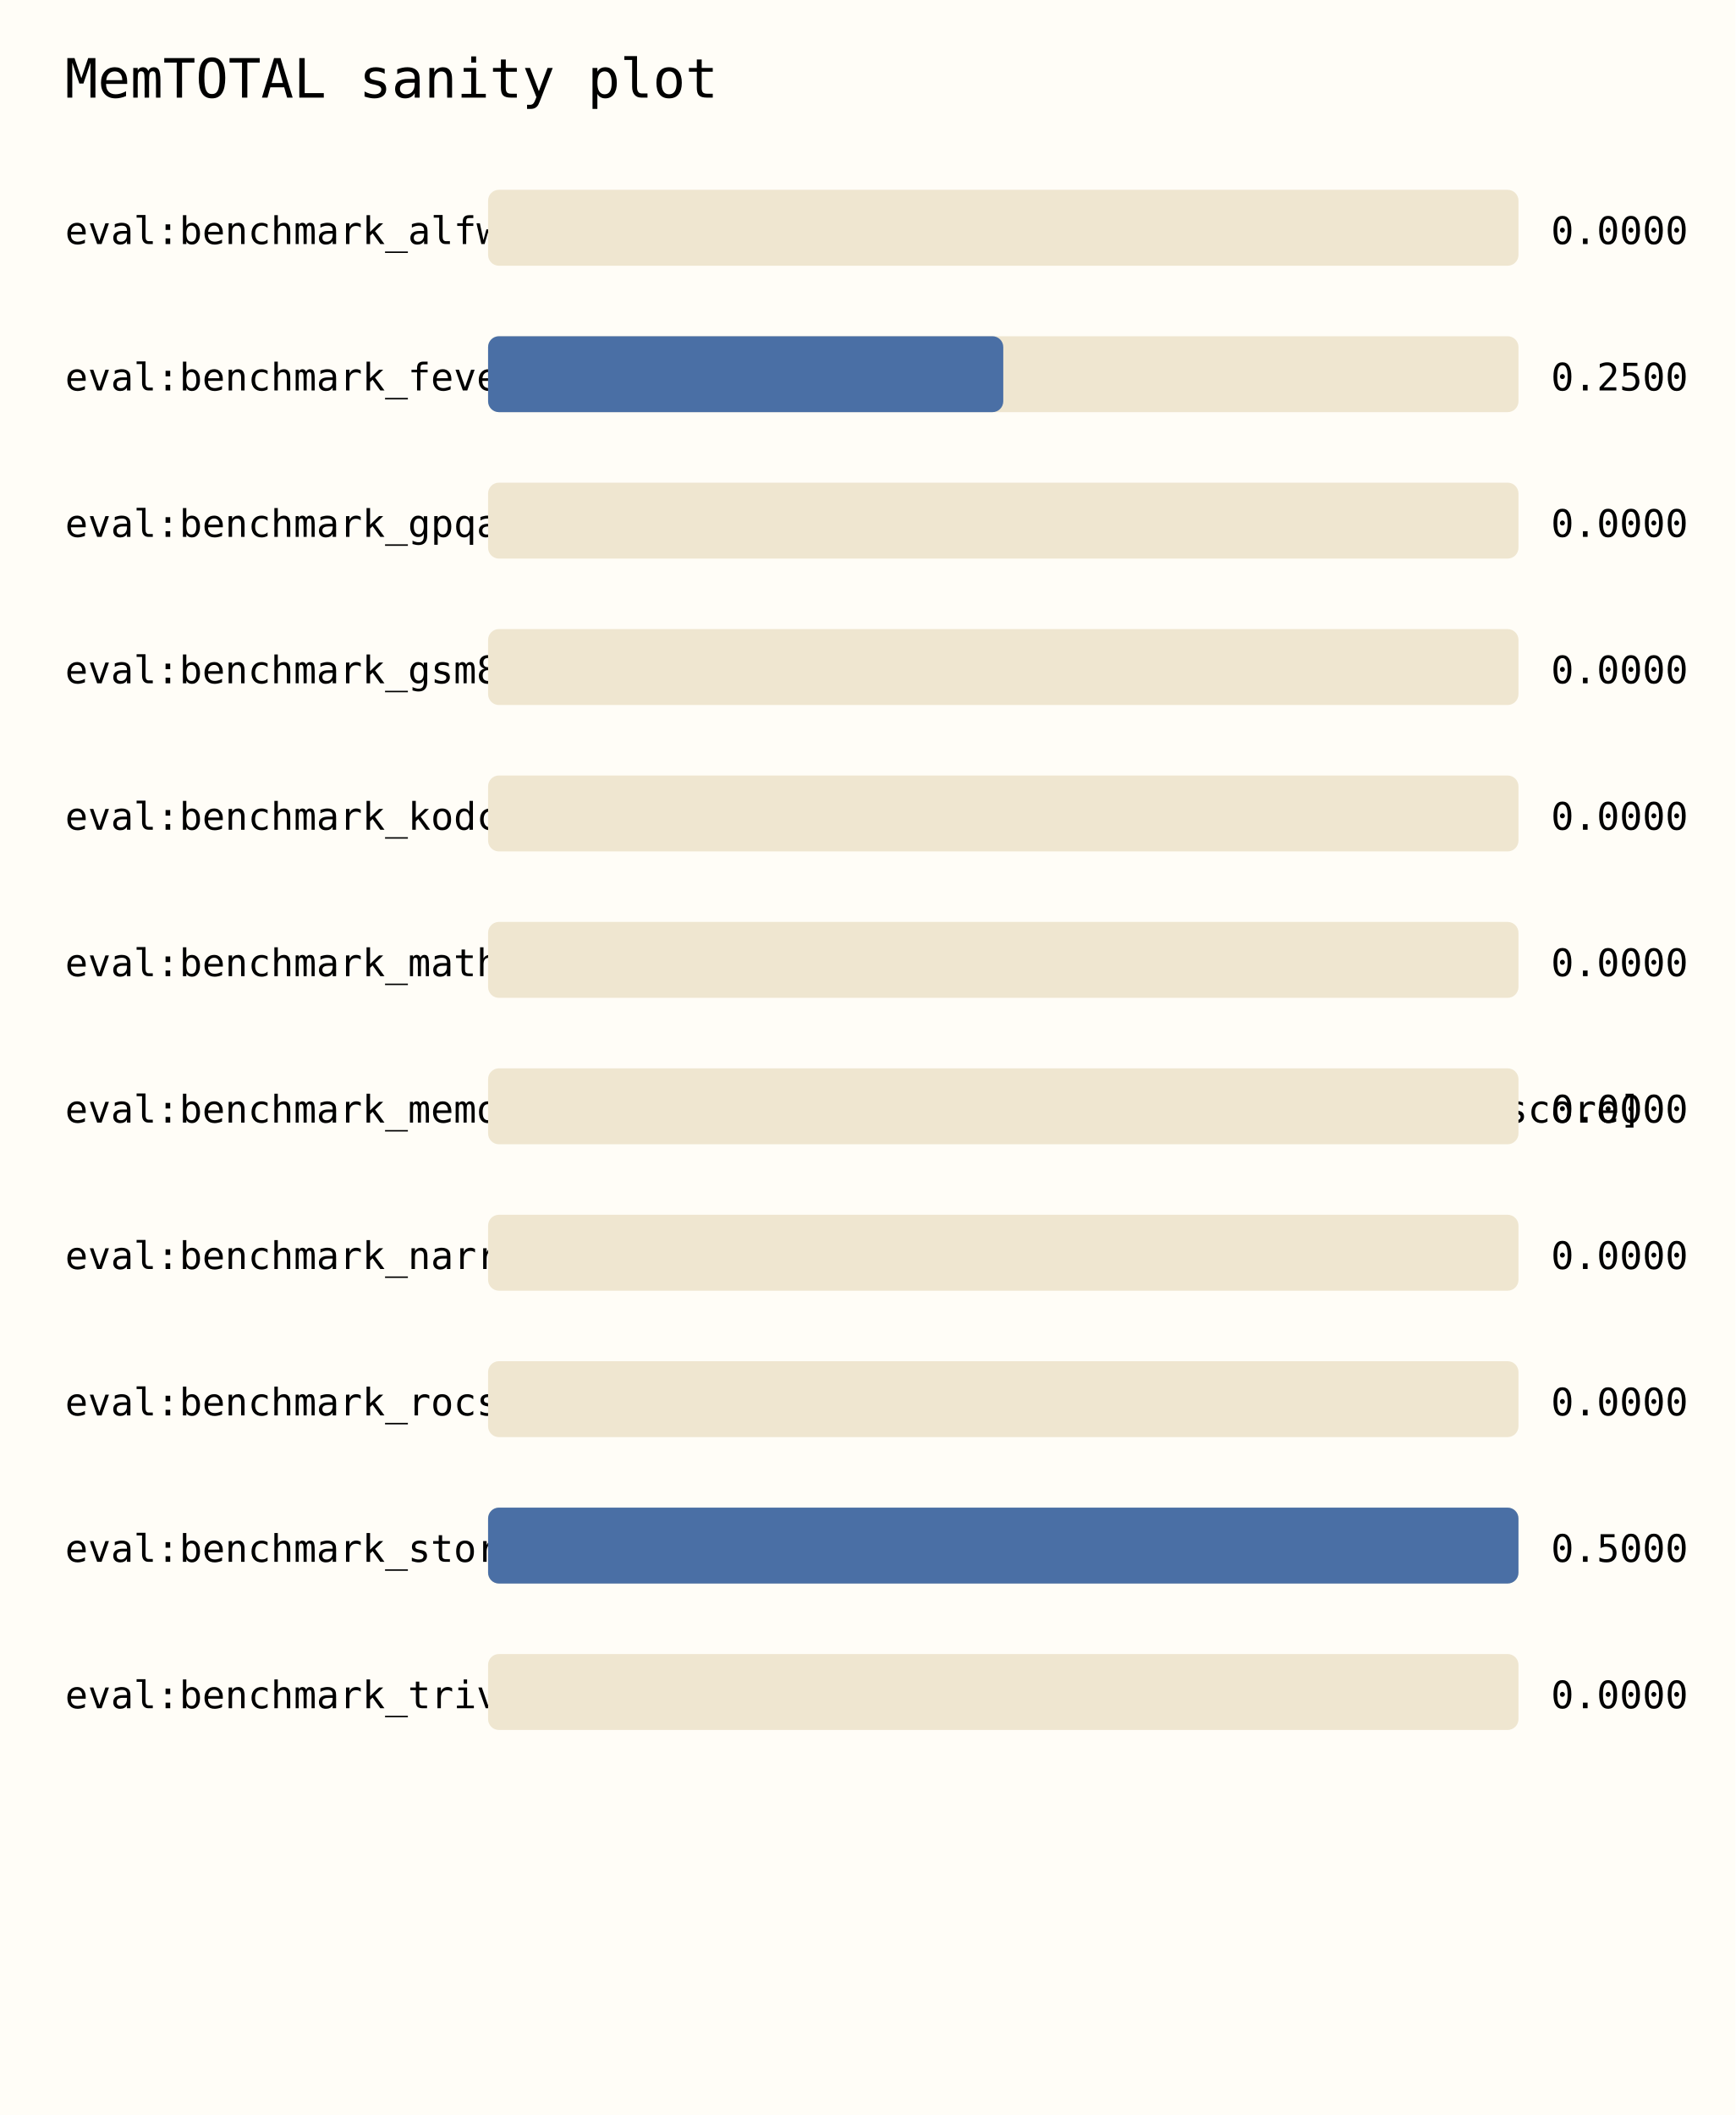
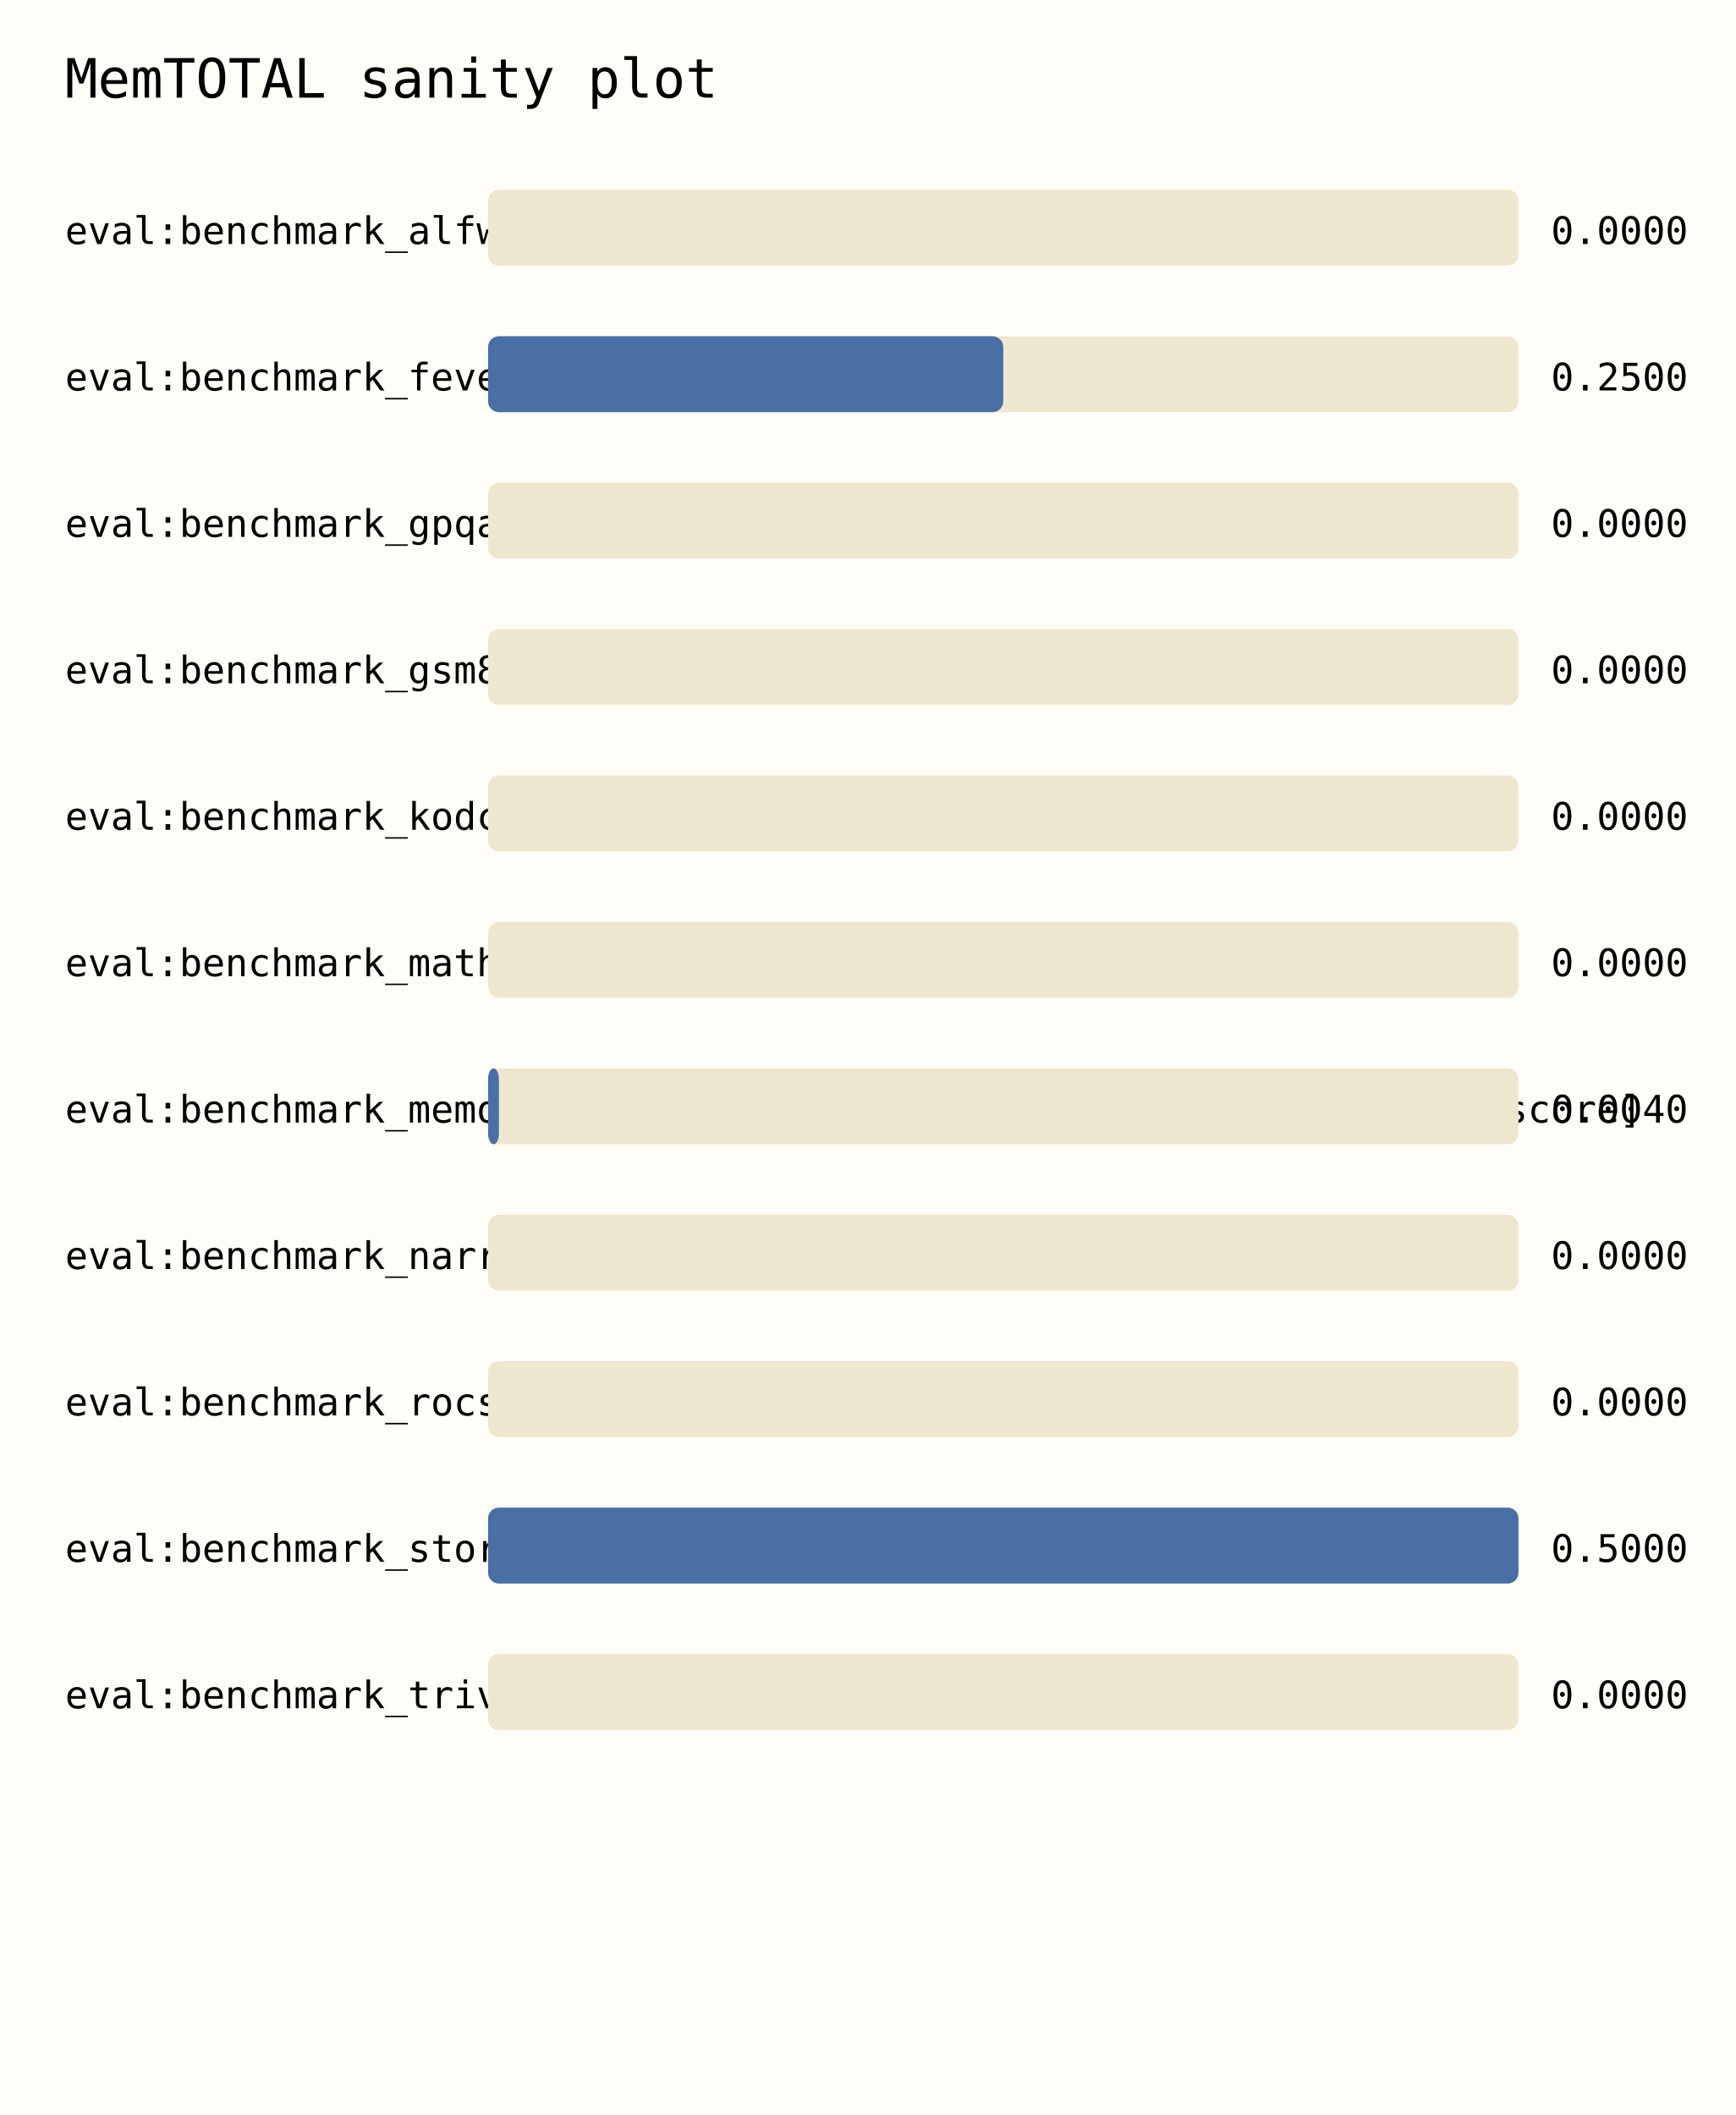
<svg xmlns="http://www.w3.org/2000/svg" width="640" height="780">
  <rect width="100%" height="100%" fill="#fffdf7" />
  <text x="24" y="36" font-size="20" font-family="monospace">MemTOTAL sanity plot</text>
  <text x="24" y="90" font-size="14" font-family="monospace">eval:benchmark_alfworld_qwen25_real_smoke [mean_score]</text>
  <rect x="180" y="70" width="380" height="28" fill="#efe6d0" rx="4" />
  <rect x="180" y="70" width="0" height="28" fill="#4a6fa5" rx="4" />
  <text x="572" y="90" font-size="14" font-family="monospace">0.0000</text>
  <text x="24" y="144" font-size="14" font-family="monospace">eval:benchmark_fever_qwen25_real_smoke [mean_score]</text>
  <rect x="180" y="124" width="380" height="28" fill="#efe6d0" rx="4" />
  <rect x="180" y="124" width="190" height="28" fill="#4a6fa5" rx="4" />
  <text x="572" y="144" font-size="14" font-family="monospace">0.2500</text>
  <text x="24" y="198" font-size="14" font-family="monospace">eval:benchmark_gpqa_qwen25_real_smoke [mean_score]</text>
  <rect x="180" y="178" width="380" height="28" fill="#efe6d0" rx="4" />
  <rect x="180" y="178" width="0" height="28" fill="#4a6fa5" rx="4" />
  <text x="572" y="198" font-size="14" font-family="monospace">0.0000</text>
  <text x="24" y="252" font-size="14" font-family="monospace">eval:benchmark_gsm8k_qwen25_real_smoke [mean_score]</text>
  <rect x="180" y="232" width="380" height="28" fill="#efe6d0" rx="4" />
  <rect x="180" y="232" width="0" height="28" fill="#4a6fa5" rx="4" />
  <text x="572" y="252" font-size="14" font-family="monospace">0.0000</text>
  <text x="24" y="306" font-size="14" font-family="monospace">eval:benchmark_kodcode_qwen25_real_smoke [mean_score]</text>
  <rect x="180" y="286" width="380" height="28" fill="#efe6d0" rx="4" />
  <rect x="180" y="286" width="0" height="28" fill="#4a6fa5" rx="4" />
  <text x="572" y="306" font-size="14" font-family="monospace">0.0000</text>
  <text x="24" y="360" font-size="14" font-family="monospace">eval:benchmark_math_qwen25_real_smoke [mean_score]</text>
  <rect x="180" y="340" width="380" height="28" fill="#efe6d0" rx="4" />
  <rect x="180" y="340" width="0" height="28" fill="#4a6fa5" rx="4" />
  <text x="572" y="360" font-size="14" font-family="monospace">0.0000</text>
  <text x="24" y="414" font-size="14" font-family="monospace">eval:benchmark_memoryagentbench_qwen25_real_smoke [memoryagent_score]</text>
  <rect x="180" y="394" width="380" height="28" fill="#efe6d0" rx="4" />
-   <rect x="180" y="394" width="0" height="28" fill="#4a6fa5" rx="4" />
-   <text x="572" y="414" font-size="14" font-family="monospace">0.0000</text>
+   <rect x="180" y="394" width="4" height="28" fill="#4a6fa5" rx="4" />
+   <text x="572" y="414" font-size="14" font-family="monospace">0.0040</text>
  <text x="24" y="468" font-size="14" font-family="monospace">eval:benchmark_narrativeqa_qwen25_real_smoke [mean_score]</text>
  <rect x="180" y="448" width="380" height="28" fill="#efe6d0" rx="4" />
  <rect x="180" y="448" width="0" height="28" fill="#4a6fa5" rx="4" />
  <text x="572" y="468" font-size="14" font-family="monospace">0.0000</text>
  <text x="24" y="522" font-size="14" font-family="monospace">eval:benchmark_rocstories_qwen25_real_smoke [mean_score]</text>
  <rect x="180" y="502" width="380" height="28" fill="#efe6d0" rx="4" />
  <rect x="180" y="502" width="0" height="28" fill="#4a6fa5" rx="4" />
  <text x="572" y="522" font-size="14" font-family="monospace">0.0000</text>
  <text x="24" y="576" font-size="14" font-family="monospace">eval:benchmark_story_cloze_qwen25_real_smoke [mean_score]</text>
  <rect x="180" y="556" width="380" height="28" fill="#efe6d0" rx="4" />
  <rect x="180" y="556" width="380" height="28" fill="#4a6fa5" rx="4" />
  <text x="572" y="576" font-size="14" font-family="monospace">0.5000</text>
  <text x="24" y="630" font-size="14" font-family="monospace">eval:benchmark_triviaqa_qwen25_real_smoke [mean_score]</text>
  <rect x="180" y="610" width="380" height="28" fill="#efe6d0" rx="4" />
  <rect x="180" y="610" width="0" height="28" fill="#4a6fa5" rx="4" />
  <text x="572" y="630" font-size="14" font-family="monospace">0.0000</text>
</svg>
